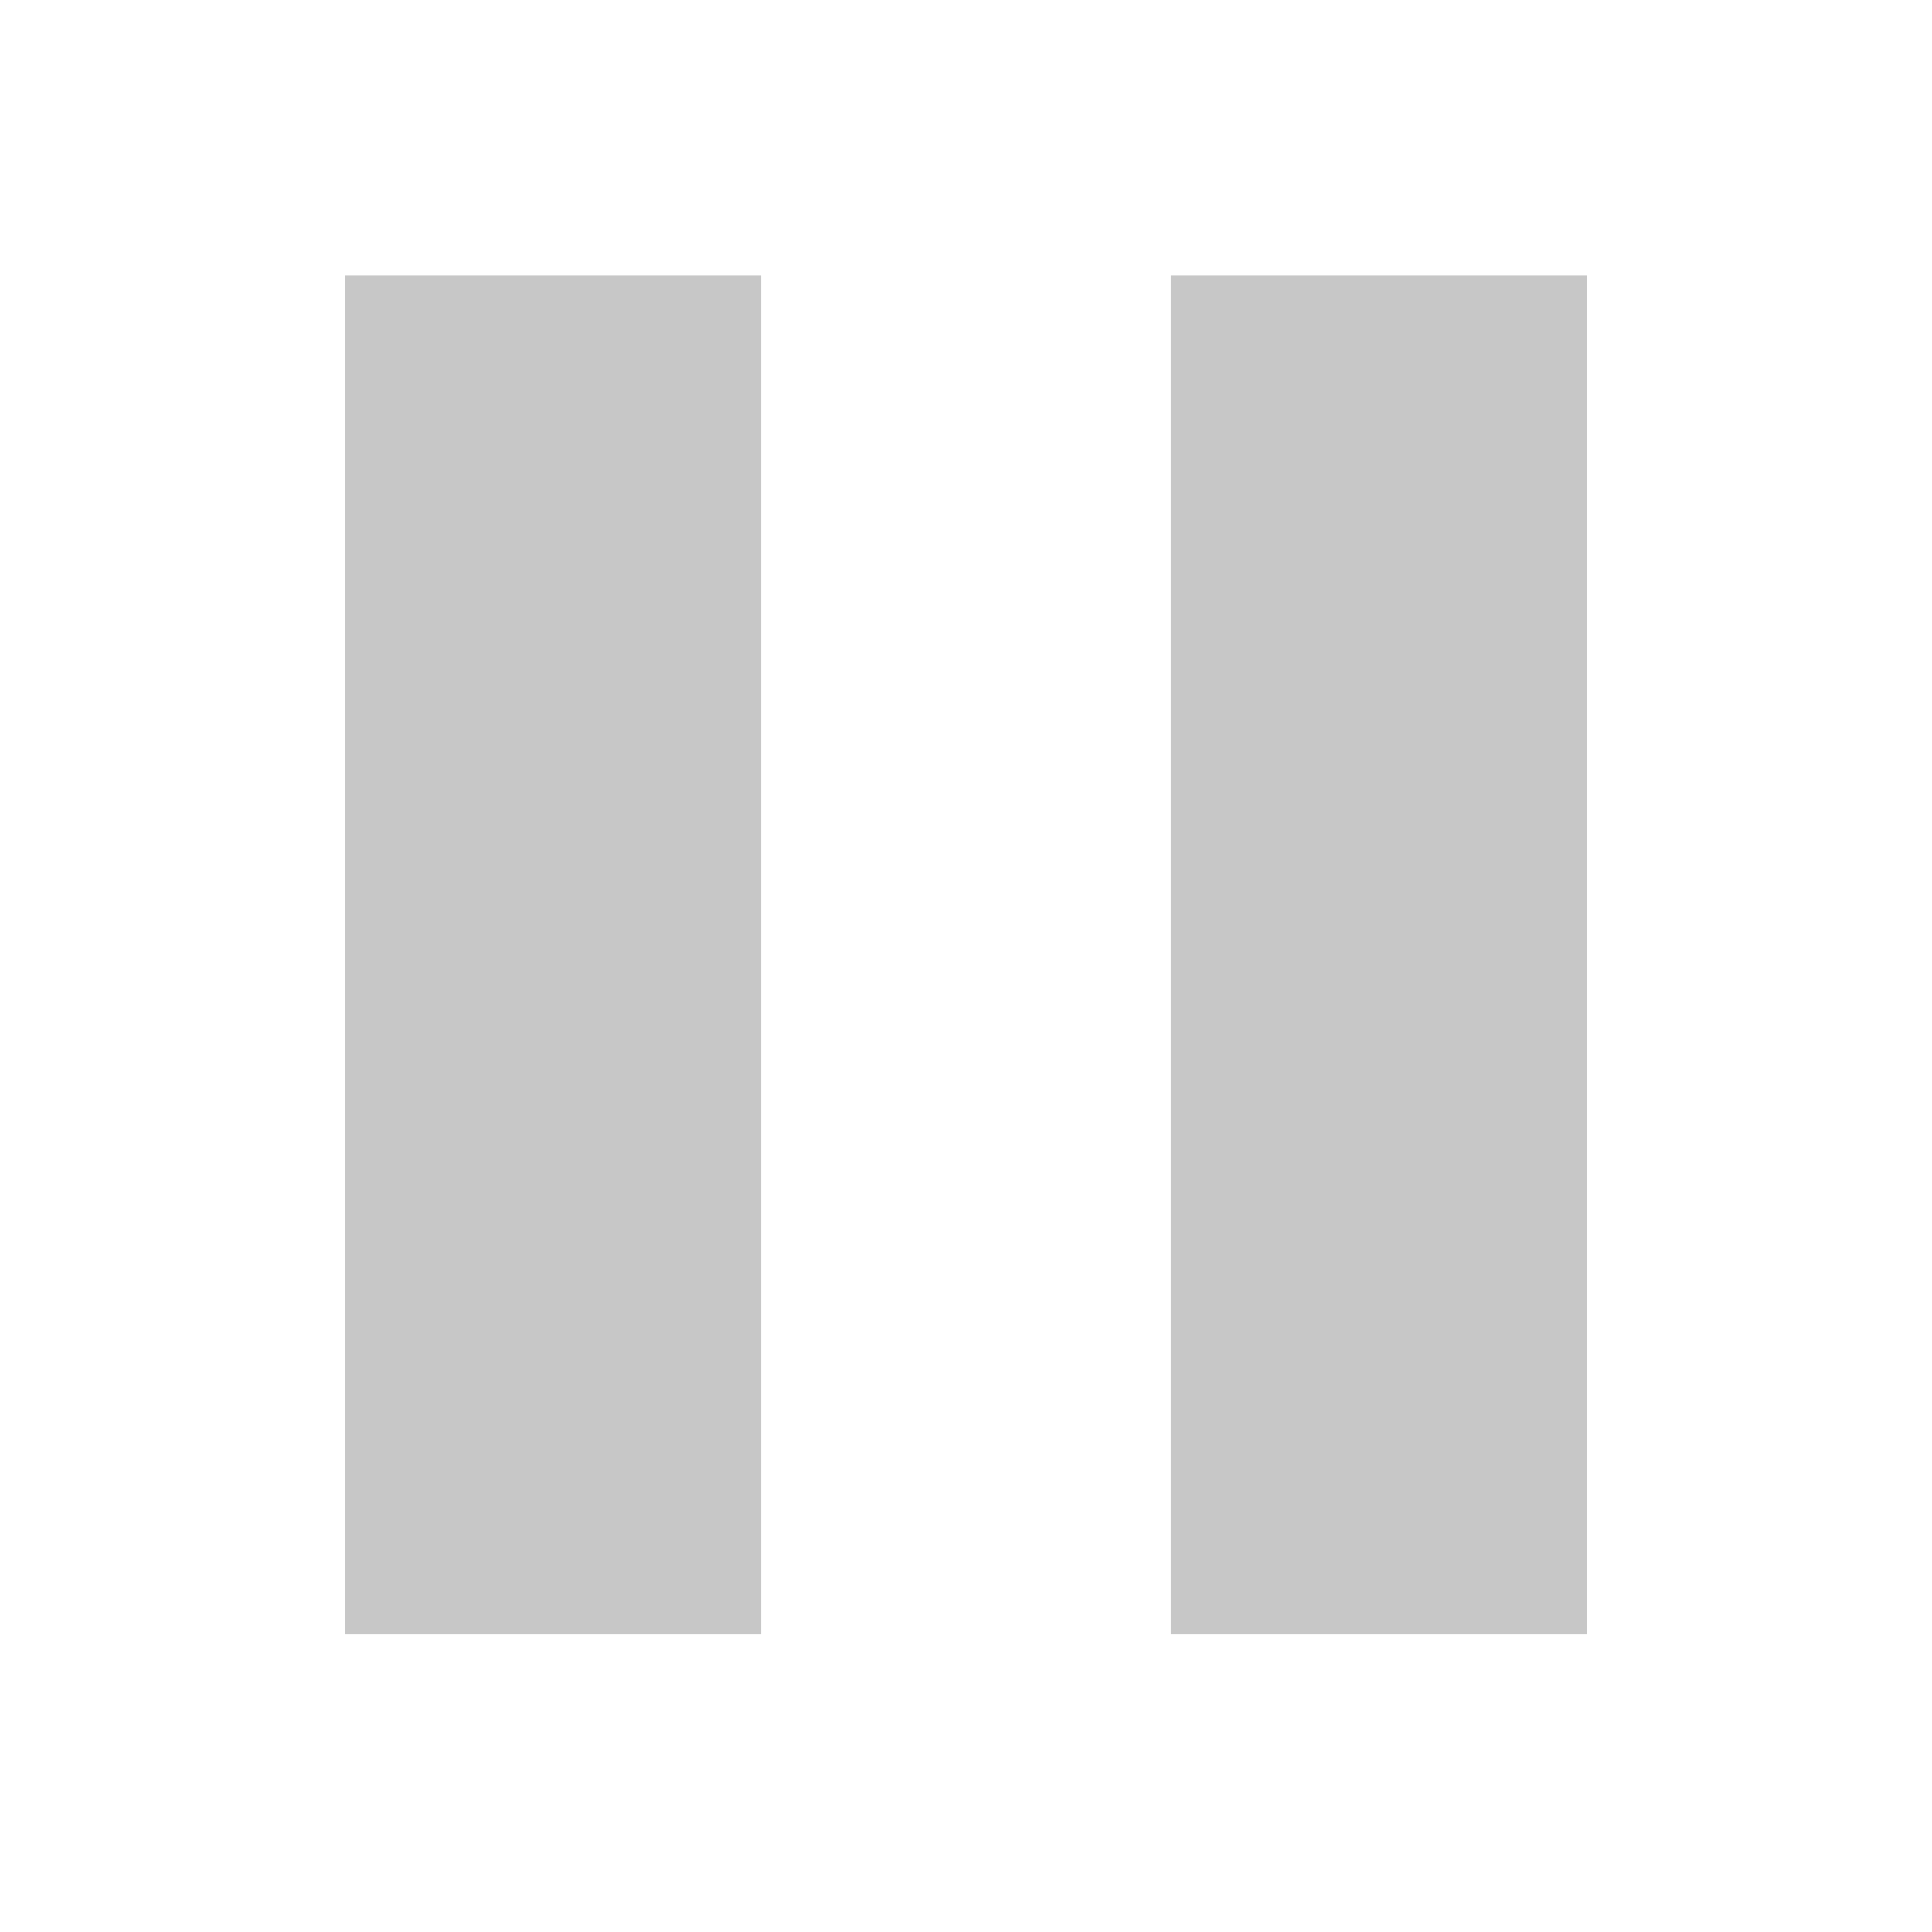
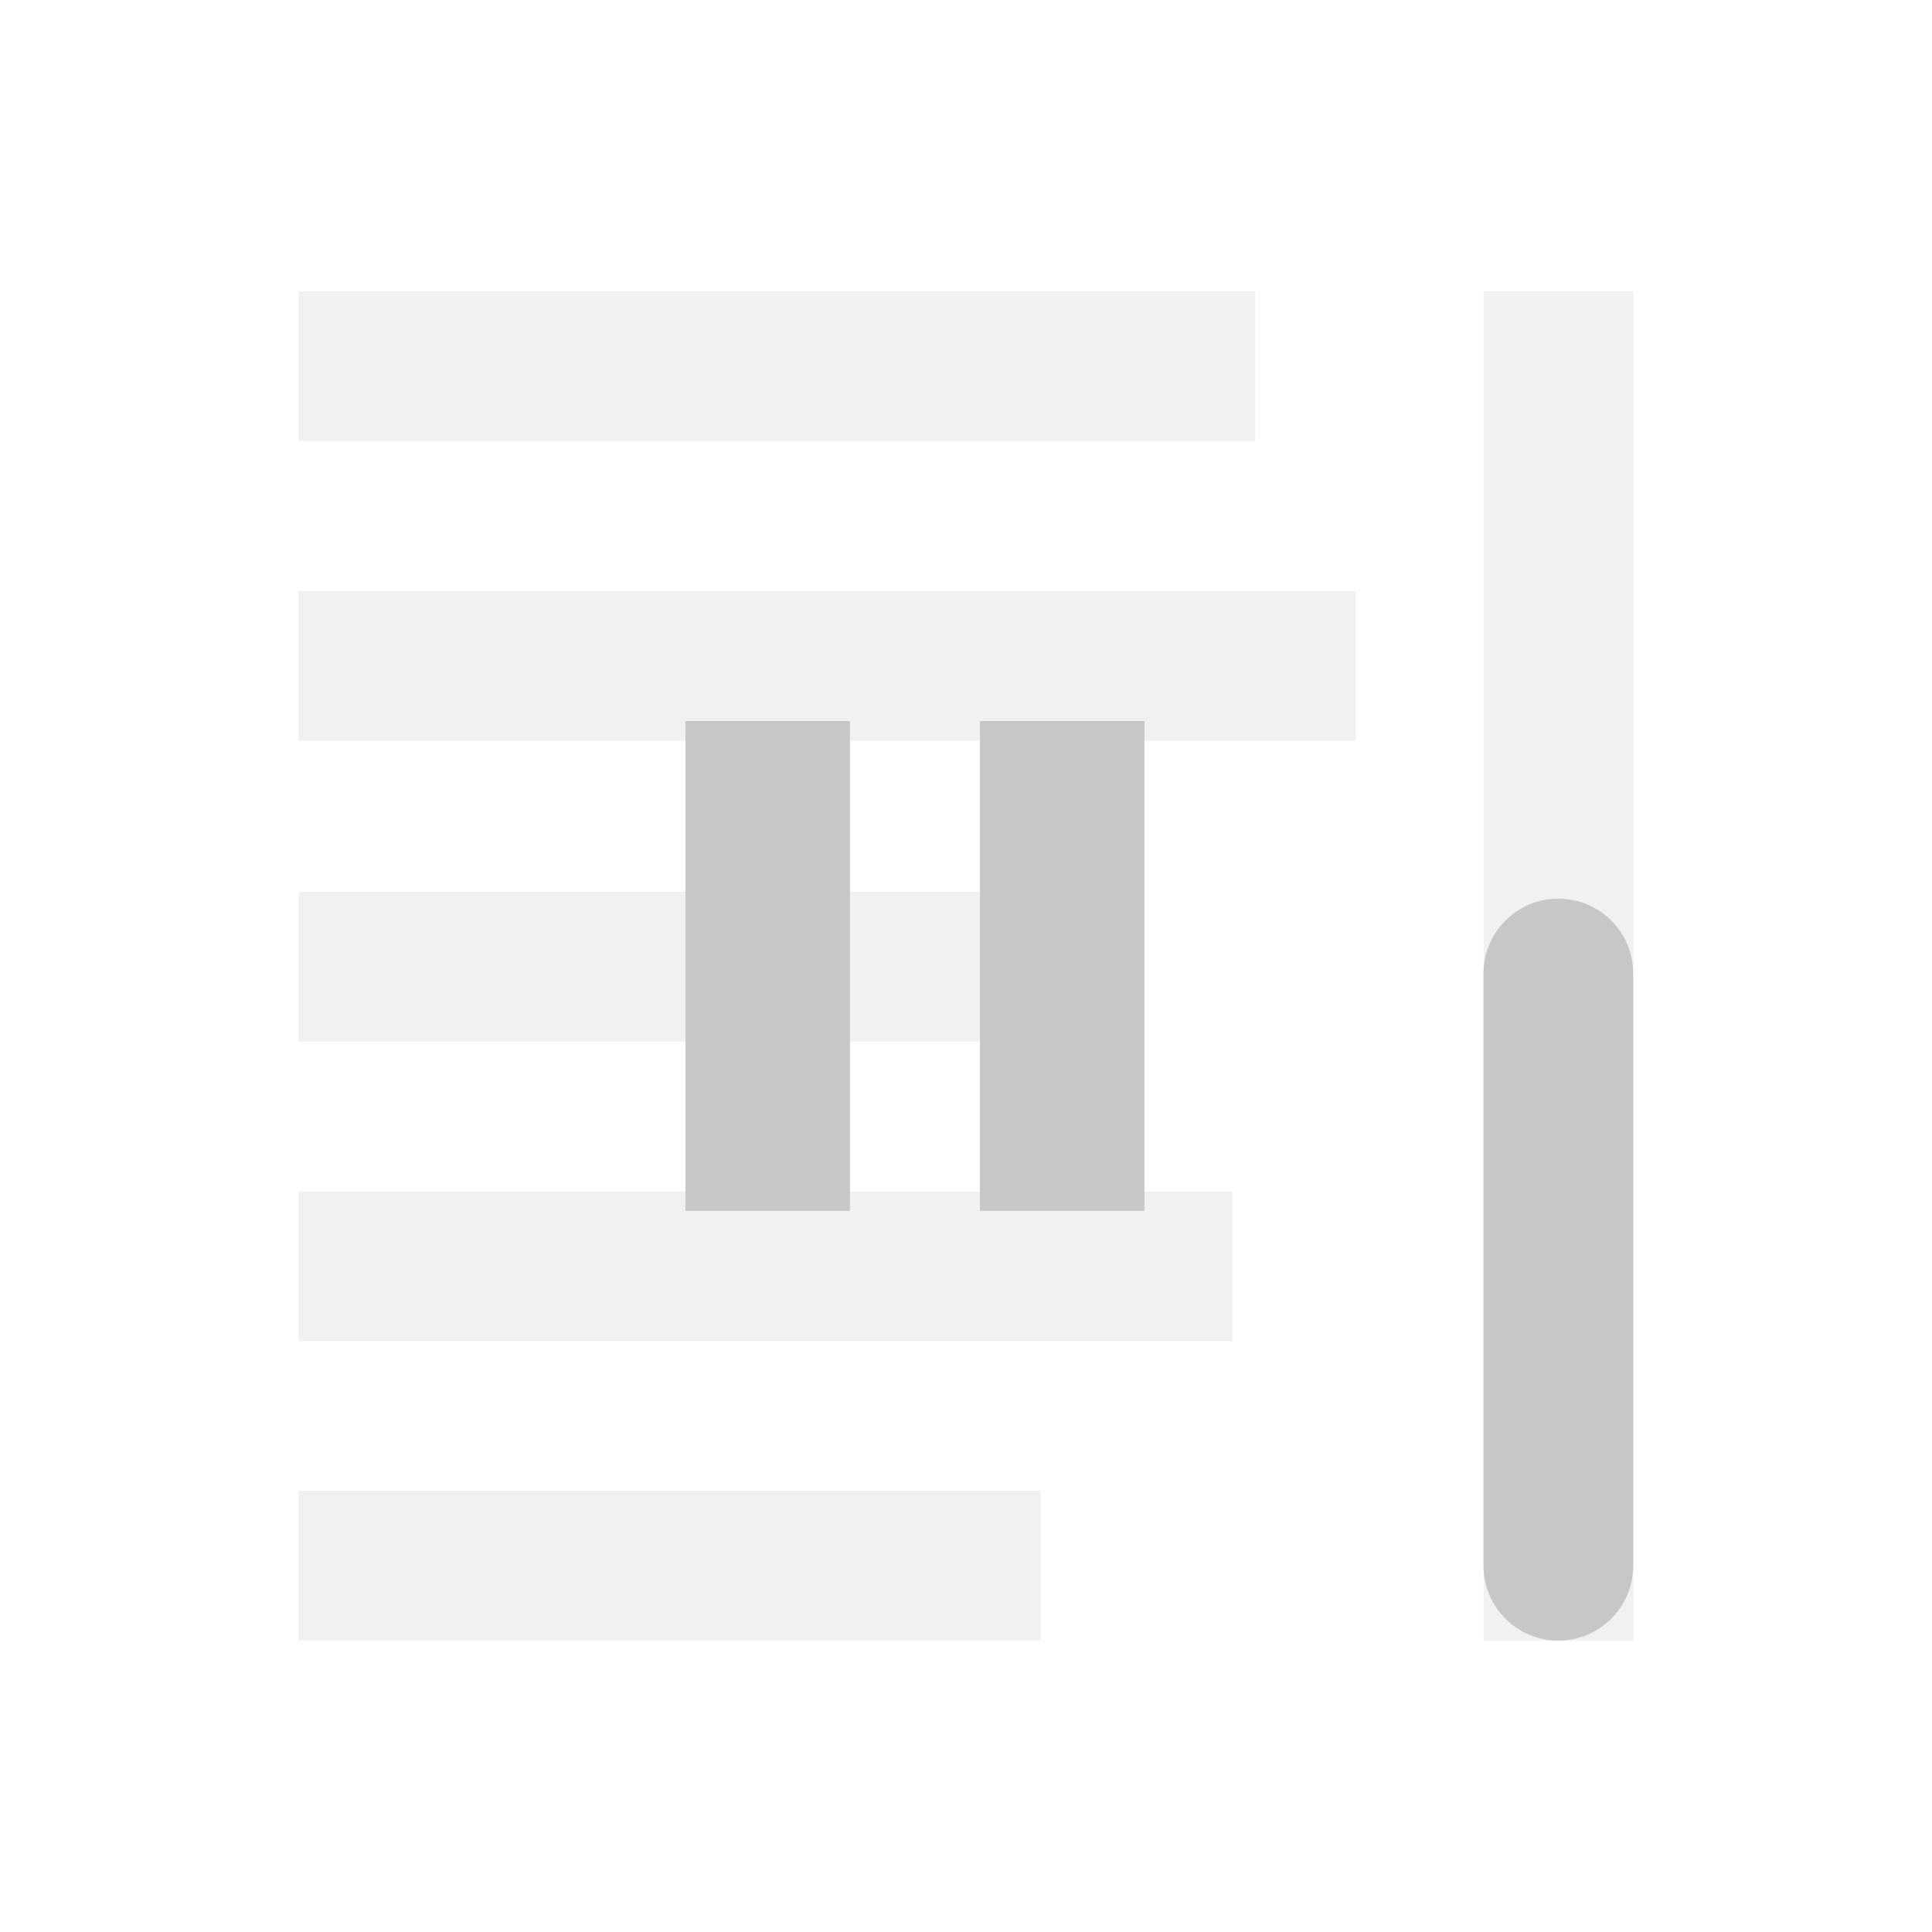
<svg xmlns="http://www.w3.org/2000/svg" id="Layer_1" width="144" height="144" version="1.1" viewBox="0 0 144 144">
  <defs>
    <style>
-       .st0 {
+       .st0, .st1 {
        fill: #c7c7c7;
+       }
+ 
+       .st1 {
+         opacity: .25;
      }
    </style>
  </defs>
-   <rect class="st0" x="25.74" y="20.53" width="31" height="101.3" />
-   <rect class="st0" x="87.26" y="20.53" width="31" height="101.3" />
+   <rect class="st1" x="22.26" y="21.72" width="71.3" height="11.16" />
+   <rect class="st1" x="22.26" y="44.05" width="78.79" height="11.16" />
+   <rect class="st1" x="22.26" y="66.47" width="55.3" height="11.16" />
+   <rect class="st1" x="65.87" y="66.42" width="100.57" height="11.16" transform="translate(44.16 188.16) rotate(-90)" />
+   <rect class="st1" x="22.26" y="88.8" width="69.6" height="11.16" />
+   <rect class="st1" x="22.26" y="111.12" width="55.3" height="11.16" />
+   <rect class="st0" x="88.51" y="89.05" width="55.3" height="11.16" rx="5.58" ry="5.58" transform="translate(21.52 210.79) rotate(-90)" />
+   <g>
+     <rect class="st0" x="51.09" y="53.74" width="12.26" height="36.51" />
+     <rect class="st0" x="73.04" y="53.74" width="12.26" height="36.51" />
+   </g>
</svg>
